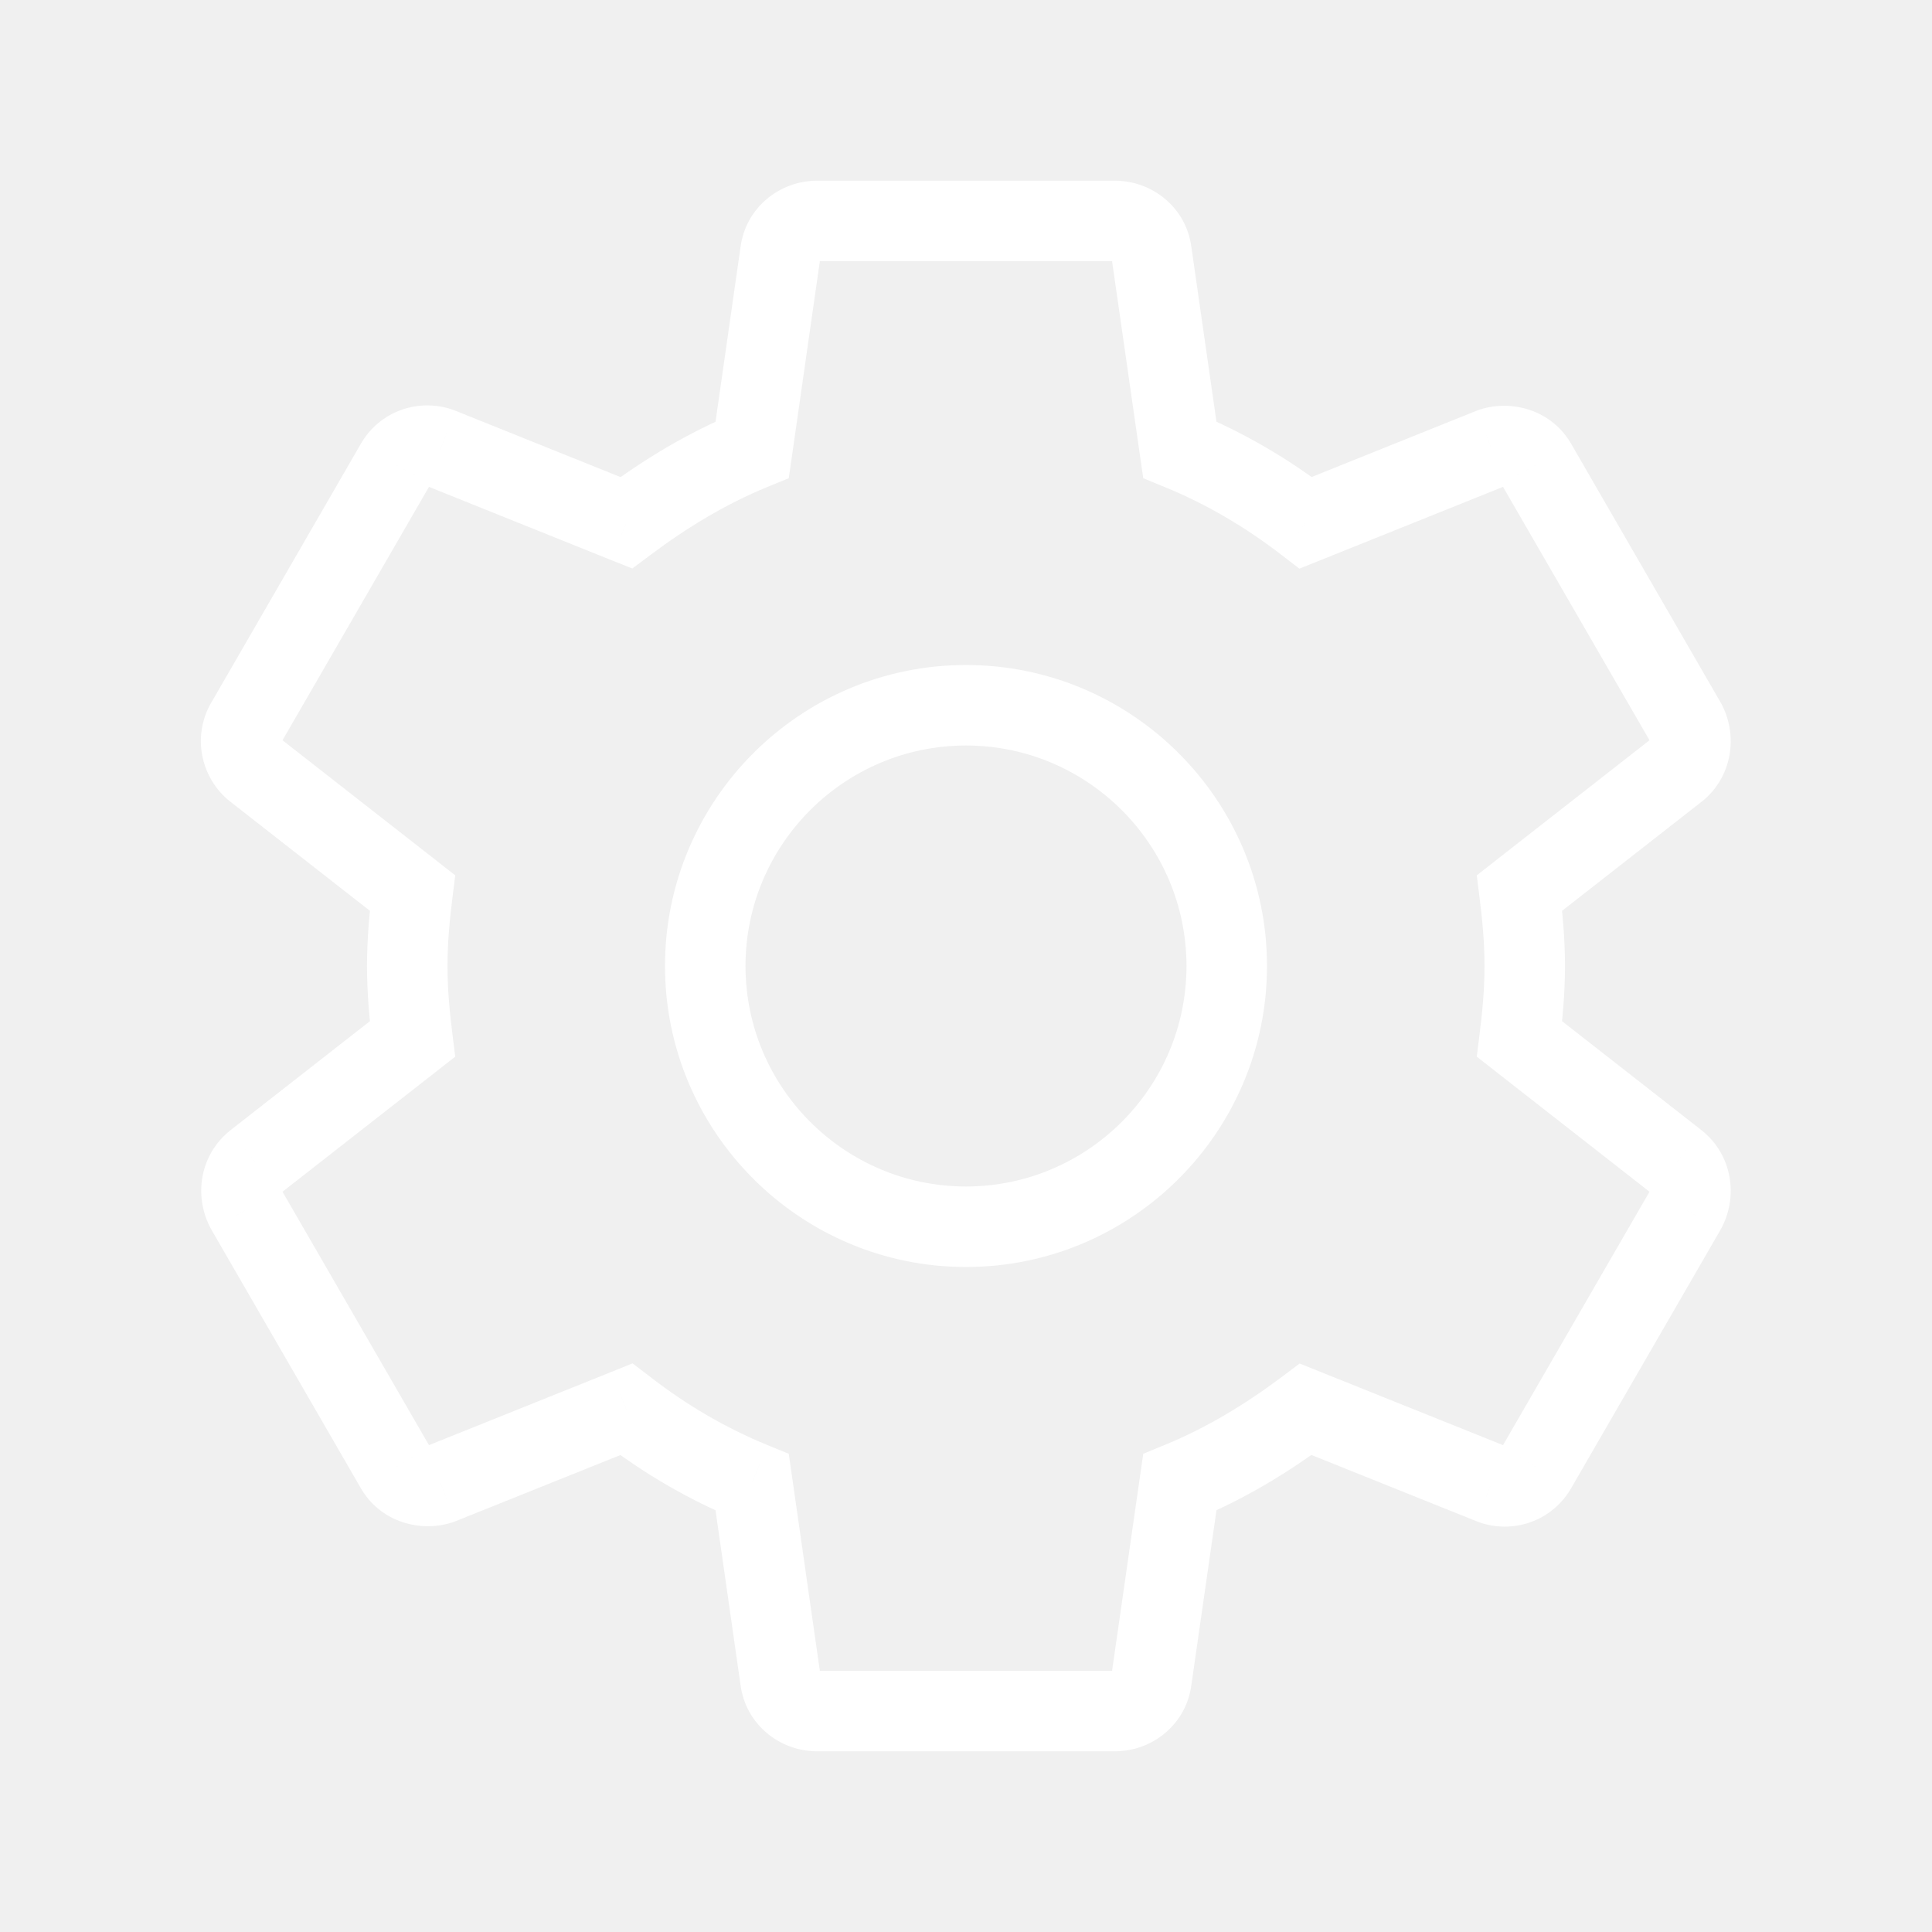
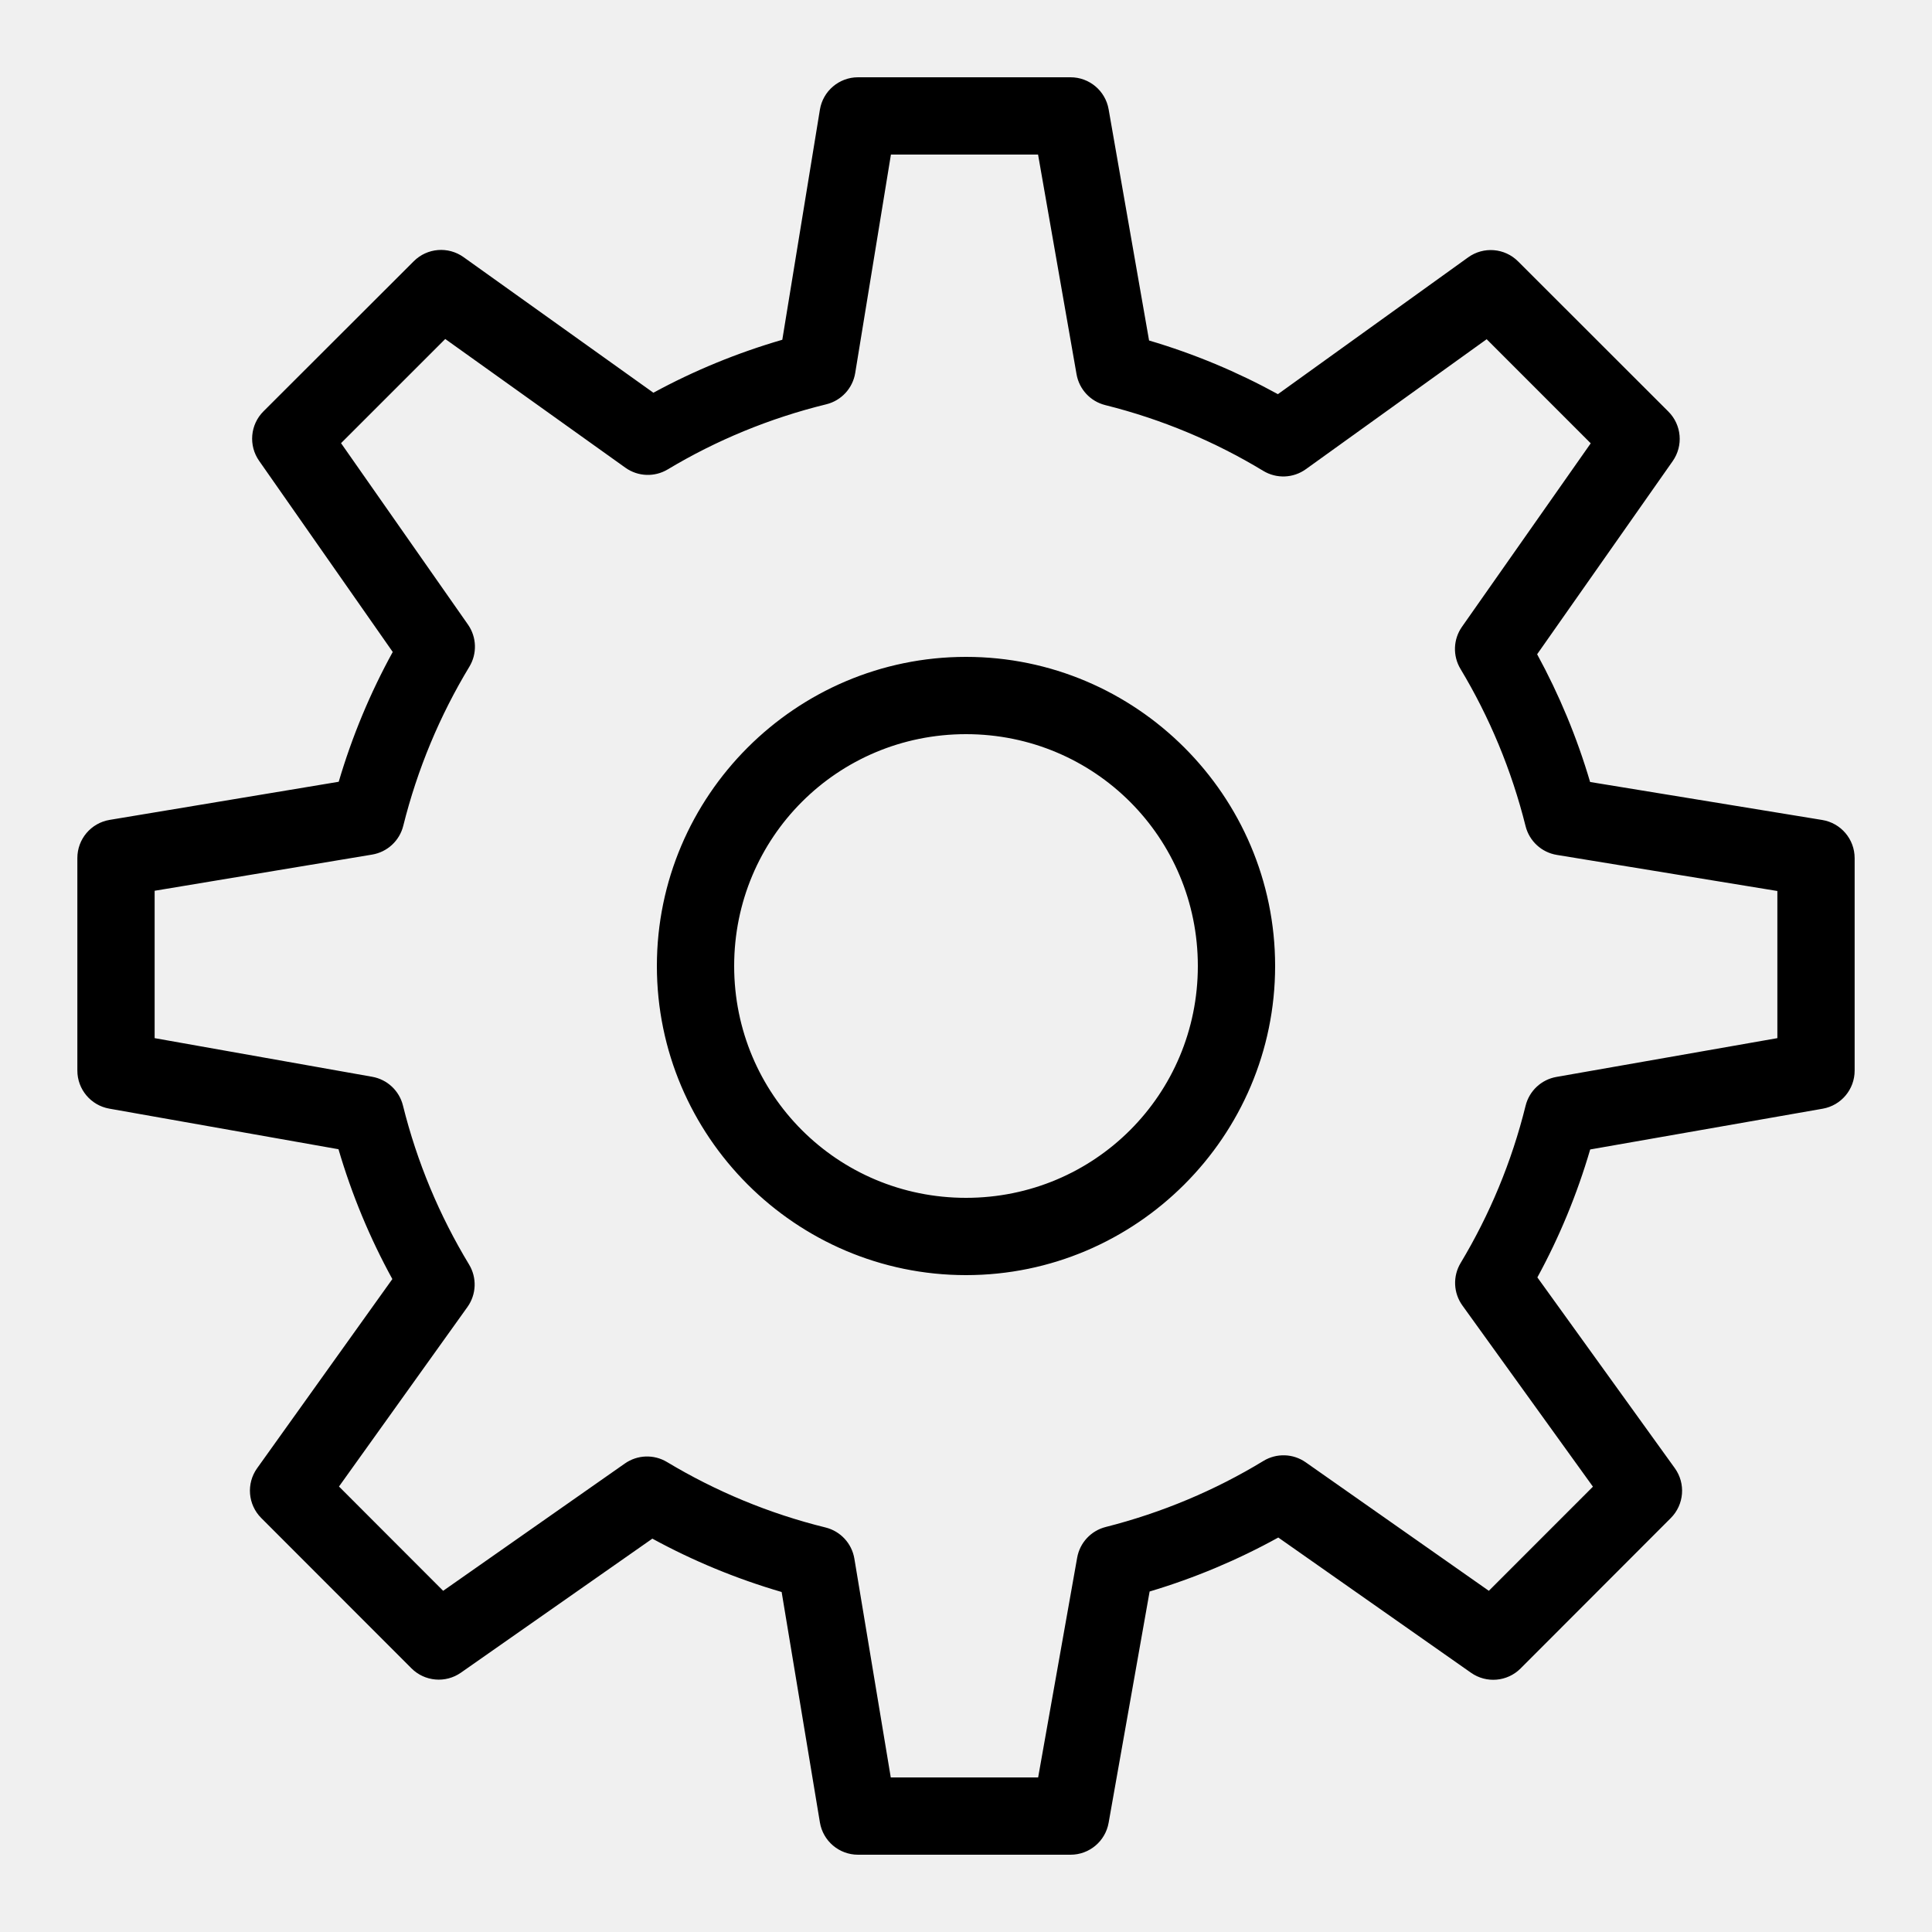
- <svg xmlns="http://www.w3.org/2000/svg" width="24" height="24" viewBox="0 0 24 24" fill="none">
-   <path d="M18.876 12.907L18.38 12.845L18.345 13.126L18.568 13.301L18.876 12.907ZM20.829 14.434L21.139 14.042L21.137 14.04L20.829 14.434ZM20.94 15.026L21.373 15.277L21.379 15.266L20.94 15.026ZM19.089 18.229L18.656 17.978L18.65 17.989L19.089 18.229ZM18.524 18.432L18.338 18.896L18.342 18.898L18.524 18.432ZM16.22 17.507L16.406 17.043L16.145 16.938L15.92 17.107L16.22 17.507ZM14.656 18.414L14.466 17.951L14.202 18.059L14.161 18.343L14.656 18.414ZM14.304 20.866L13.809 20.795L13.808 20.804L14.304 20.866ZM9.695 20.866L10.192 20.804L10.19 20.795L9.695 20.866ZM9.344 18.414L9.839 18.343L9.798 18.059L9.533 17.951L9.344 18.414ZM7.78 17.507L8.085 17.11L7.858 16.936L7.593 17.043L7.78 17.507ZM5.475 18.432L5.646 18.902L5.654 18.899L5.662 18.896L5.475 18.432ZM4.911 18.229L5.35 17.989L5.344 17.978L4.911 18.229ZM3.06 15.026L2.621 15.266L2.627 15.277L3.06 15.026ZM3.171 14.434L2.863 14.04L2.861 14.042L3.171 14.434ZM5.124 12.907L5.432 13.301L5.655 13.126L5.62 12.845L5.124 12.907ZM5.124 11.093L5.62 11.155L5.655 10.874L5.432 10.699L5.124 11.093ZM3.171 9.566L2.861 9.959L2.863 9.96L3.171 9.566ZM3.06 8.974L3.49 9.228L3.493 9.224L3.06 8.974ZM4.911 5.772L5.344 6.022L5.35 6.011L4.911 5.772ZM5.475 5.568L5.662 5.104L5.657 5.102L5.475 5.568ZM7.78 6.494L7.593 6.958L7.855 7.062L8.08 6.894L7.78 6.494ZM9.344 5.587L9.533 6.049L9.798 5.941L9.839 5.658L9.344 5.587ZM9.695 3.134L10.19 3.205L10.192 3.196L9.695 3.134ZM14.304 3.134L13.808 3.196L13.809 3.205L14.304 3.134ZM14.656 5.587L14.161 5.658L14.202 5.941L14.466 6.049L14.656 5.587ZM16.22 6.494L15.915 6.89L16.141 7.064L16.406 6.958L16.22 6.494ZM18.524 5.568L18.354 5.098L18.346 5.101L18.338 5.104L18.524 5.568ZM19.089 5.772L18.65 6.011L18.656 6.022L19.089 5.772ZM20.94 8.974L21.379 8.734L21.373 8.724L20.94 8.974ZM20.829 9.566L21.137 9.96L21.139 9.959L20.829 9.566ZM18.876 11.093L18.568 10.699L18.345 10.874L18.38 11.155L18.876 11.093ZM19.372 12.969C19.41 12.663 19.441 12.344 19.441 12H18.441C18.441 12.285 18.416 12.559 18.38 12.845L19.372 12.969ZM21.137 14.04L19.184 12.513L18.568 13.301L20.521 14.828L21.137 14.04ZM21.379 15.266C21.599 14.861 21.517 14.341 21.139 14.042L20.519 14.827C20.507 14.817 20.502 14.805 20.5 14.798C20.5 14.794 20.5 14.792 20.5 14.79C20.501 14.788 20.501 14.787 20.501 14.787L21.379 15.266ZM19.522 18.479L21.373 15.277L20.507 14.776L18.656 17.978L19.522 18.479ZM18.342 18.898C18.784 19.071 19.293 18.898 19.528 18.468L18.65 17.989C18.655 17.98 18.665 17.971 18.677 17.967C18.689 17.963 18.7 17.964 18.707 17.966L18.342 18.898ZM16.034 17.971L18.338 18.896L18.711 17.968L16.406 17.043L16.034 17.971ZM14.846 18.876C15.458 18.625 16.013 18.287 16.52 17.907L15.92 17.107C15.465 17.448 14.983 17.739 14.466 17.951L14.846 18.876ZM14.799 20.937L15.151 18.485L14.161 18.343L13.809 20.795L14.799 20.937ZM13.851 21.755C14.321 21.755 14.74 21.413 14.8 20.928L13.808 20.804C13.81 20.785 13.82 20.771 13.829 20.764C13.837 20.757 13.845 20.755 13.851 20.755V21.755ZM10.149 21.755H13.851V20.755H10.149V21.755ZM9.199 20.928C9.26 21.413 9.678 21.755 10.149 21.755V20.755C10.154 20.755 10.163 20.757 10.171 20.764C10.18 20.771 10.189 20.785 10.192 20.804L9.199 20.928ZM8.849 18.485L9.2 20.937L10.19 20.795L9.839 18.343L8.849 18.485ZM7.475 17.903C7.989 18.298 8.545 18.627 9.154 18.876L9.533 17.951C9.013 17.738 8.533 17.456 8.085 17.11L7.475 17.903ZM5.662 18.896L7.966 17.971L7.593 17.043L5.289 17.968L5.662 18.896ZM4.472 18.468C4.715 18.913 5.238 19.05 5.646 18.902L5.304 17.962C5.309 17.96 5.313 17.96 5.314 17.96C5.315 17.96 5.317 17.96 5.32 17.961C5.322 17.962 5.327 17.964 5.333 17.969C5.339 17.974 5.345 17.981 5.35 17.989L4.472 18.468ZM2.627 15.277L4.478 18.479L5.344 17.978L3.493 14.776L2.627 15.277ZM2.861 14.042C2.482 14.341 2.4 14.861 2.621 15.266L3.499 14.787C3.499 14.787 3.499 14.788 3.499 14.79C3.5 14.792 3.5 14.794 3.499 14.798C3.498 14.805 3.492 14.817 3.481 14.827L2.861 14.042ZM4.816 12.513L2.863 14.04L3.479 14.828L5.432 13.301L4.816 12.513ZM4.559 12C4.559 12.335 4.589 12.663 4.627 12.969L5.62 12.845C5.584 12.559 5.559 12.277 5.559 12H4.559ZM4.627 11.031C4.589 11.338 4.559 11.666 4.559 12H5.559C5.559 11.724 5.584 11.441 5.62 11.155L4.627 11.031ZM2.863 9.96L4.816 11.487L5.432 10.699L3.479 9.172L2.863 9.96ZM2.629 8.719C2.377 9.147 2.496 9.671 2.861 9.959L3.481 9.174C3.488 9.179 3.493 9.187 3.495 9.197C3.496 9.202 3.496 9.208 3.495 9.214C3.494 9.221 3.492 9.226 3.49 9.228L2.629 8.719ZM4.478 5.521L2.627 8.724L3.493 9.224L5.344 6.022L4.478 5.521ZM5.657 5.102C5.216 4.93 4.706 5.102 4.472 5.532L5.35 6.011C5.345 6.02 5.335 6.029 5.323 6.033C5.311 6.037 5.3 6.036 5.293 6.034L5.657 5.102ZM7.966 6.03L5.662 5.104L5.289 6.032L7.593 6.958L7.966 6.03ZM9.154 5.124C8.542 5.375 7.987 5.713 7.48 6.094L8.08 6.894C8.535 6.552 9.017 6.261 9.533 6.049L9.154 5.124ZM9.2 3.063L8.849 5.516L9.839 5.658L10.19 3.205L9.2 3.063ZM10.149 2.245C9.678 2.245 9.26 2.587 9.199 3.072L10.192 3.196C10.189 3.215 10.18 3.229 10.171 3.236C10.163 3.243 10.154 3.245 10.149 3.245V2.245ZM13.851 2.245H10.149V3.245H13.851V2.245ZM14.8 3.072C14.74 2.587 14.321 2.245 13.851 2.245V3.245C13.845 3.245 13.837 3.243 13.829 3.236C13.82 3.229 13.81 3.215 13.808 3.196L14.8 3.072ZM15.151 5.516L14.799 3.063L13.809 3.205L14.161 5.658L15.151 5.516ZM16.525 6.097C16.011 5.702 15.454 5.373 14.846 5.124L14.466 6.049C14.987 6.262 15.466 6.545 15.915 6.89L16.525 6.097ZM18.338 5.104L16.034 6.03L16.406 6.958L18.711 6.032L18.338 5.104ZM19.528 5.532C19.285 5.087 18.762 4.95 18.354 5.098L18.695 6.038C18.69 6.04 18.687 6.04 18.686 6.04C18.684 6.04 18.683 6.04 18.68 6.039C18.677 6.038 18.673 6.036 18.667 6.031C18.66 6.026 18.654 6.019 18.65 6.011L19.528 5.532ZM21.373 8.724L19.522 5.521L18.656 6.022L20.507 9.224L21.373 8.724ZM21.139 9.959C21.517 9.66 21.599 9.139 21.379 8.734L20.501 9.213C20.501 9.213 20.501 9.212 20.5 9.21C20.5 9.209 20.5 9.206 20.5 9.202C20.502 9.195 20.507 9.183 20.519 9.174L21.139 9.959ZM19.184 11.487L21.137 9.96L20.521 9.172L18.568 10.699L19.184 11.487ZM19.441 12C19.441 11.656 19.41 11.337 19.372 11.031L18.38 11.155C18.416 11.441 18.441 11.715 18.441 12H19.441ZM12 14.739C10.49 14.739 9.261 13.51 9.261 12H8.261C8.261 14.062 9.938 15.739 12 15.739V14.739ZM14.739 12C14.739 13.51 13.51 14.739 12 14.739V15.739C14.062 15.739 15.739 14.062 15.739 12H14.739ZM12 9.261C13.51 9.261 14.739 10.49 14.739 12H15.739C15.739 9.938 14.062 8.261 12 8.261V9.261ZM9.261 12C9.261 10.49 10.49 9.261 12 9.261V8.261C9.938 8.261 8.261 9.938 8.261 12H9.261Z" fill="white" />
+ <svg xmlns="http://www.w3.org/2000/svg" fill="#000000" viewBox="0 0 50 50" width="100px" height="100px">
+   <path d="M 22.205 2 A 1 1 0 0 0 21.219 2.838 L 20.246 8.793 C 19.077 9.133 17.961 9.592 16.91 10.164 L 11.996 6.654 A 1 1 0 0 0 10.709 6.76 L 6.818 10.646 A 1 1 0 0 0 6.707 11.928 L 10.164 16.873 C 9.583 17.93 9.114 19.052 8.766 20.232 L 2.836 21.219 A 1 1 0 0 0 2.002 22.205 L 2.002 27.705 A 1 1 0 0 0 2.826 28.691 L 8.76 29.742 C 9.106 30.921 9.573 32.043 10.154 33.102 L 6.654 37.998 A 1 1 0 0 0 6.76 39.285 L 10.648 43.176 A 1 1 0 0 0 11.928 43.289 L 16.883 39.82 C 17.937 40.395 19.055 40.858 20.229 41.201 L 21.219 47.164 A 1 1 0 0 0 22.205 48 L 27.705 48 A 1 1 0 0 0 28.691 47.174 L 29.752 41.188 C 30.921 40.839 32.033 40.37 33.082 39.791 L 38.07 43.291 A 1 1 0 0 0 39.352 43.18 L 43.24 39.287 A 1 1 0 0 0 43.344 37.996 L 39.787 33.059 C 40.356 32.015 40.814 30.909 41.154 29.748 L 47.172 28.693 A 1 1 0 0 0 47.998 27.707 L 47.998 22.207 A 1 1 0 0 0 47.16 21.221 L 41.152 20.238 C 40.81 19.079 40.35 17.975 39.781 16.932 L 43.289 11.934 A 1 1 0 0 0 43.178 10.652 L 39.287 6.764 A 1 1 0 0 0 37.996 6.66 L 33.072 10.201 C 32.023 9.625 30.91 9.158 29.738 8.812 L 28.691 2.828 A 1 1 0 0 0 27.705 2 L 22.205 2 z M 23.057 4 L 26.865 4 L 27.861 9.686 A 1 1 0 0 0 28.604 10.484 C 30.066 10.849 31.44 11.427 32.693 12.186 A 1 1 0 0 0 33.795 12.143 L 38.475 8.779 L 41.168 11.473 L 37.836 16.221 A 1 1 0 0 0 37.797 17.311 C 38.548 18.561 39.118 19.926 39.482 21.381 A 1 1 0 0 0 40.291 22.125 L 45.998 23.059 L 45.998 26.867 L 40.279 27.871 A 1 1 0 0 0 39.482 28.617 C 39.123 30.07 38.552 31.435 37.801 32.686 A 1 1 0 0 0 37.846 33.785 L 41.225 38.475 L 38.531 41.17 L 33.791 37.844 A 1 1 0 0 0 32.697 37.809 C 31.45 38.568 30.075 39.148 28.617 39.518 A 1 1 0 0 0 27.877 40.312 L 26.867 46 L 23.053 46 L 22.111 40.338 A 1 1 0 0 0 21.365 39.531 C 19.902 39.171 18.522 38.594 17.26 37.836 A 1 1 0 0 0 16.172 37.875 L 11.469 41.17 L 8.773 38.471 L 12.098 33.824 A 1 1 0 0 0 12.139 32.725 C 11.373 31.459 10.793 30.079 10.428 28.609 A 1 1 0 0 0 9.633 27.867 L 4.002 26.867 L 4.002 23.053 L 9.629 22.117 A 1 1 0 0 0 10.436 21.373 C 10.804 19.898 11.383 18.519 12.146 17.256 A 1 1 0 0 0 12.111 16.164 L 8.826 11.469 L 11.523 8.773 L 16.186 12.105 A 1 1 0 0 0 17.281 12.148 C 18.537 11.394 19.92 10.822 21.385 10.463 A 1 1 0 0 0 22.133 9.652 L 23.057 4 z M 25 17 C 20.594 17 17 20.594 17 25 C 17 29.406 20.594 33 25 33 C 29.406 33 33 29.406 33 25 C 33 20.594 29.406 17 25 17 z M 25 19 C 28.326 19 31 21.674 31 25 C 31 28.326 28.326 31 25 31 C 21.674 31 19 28.326 19 25 C 19 21.674 21.674 19 25 19 z" />
</svg>
